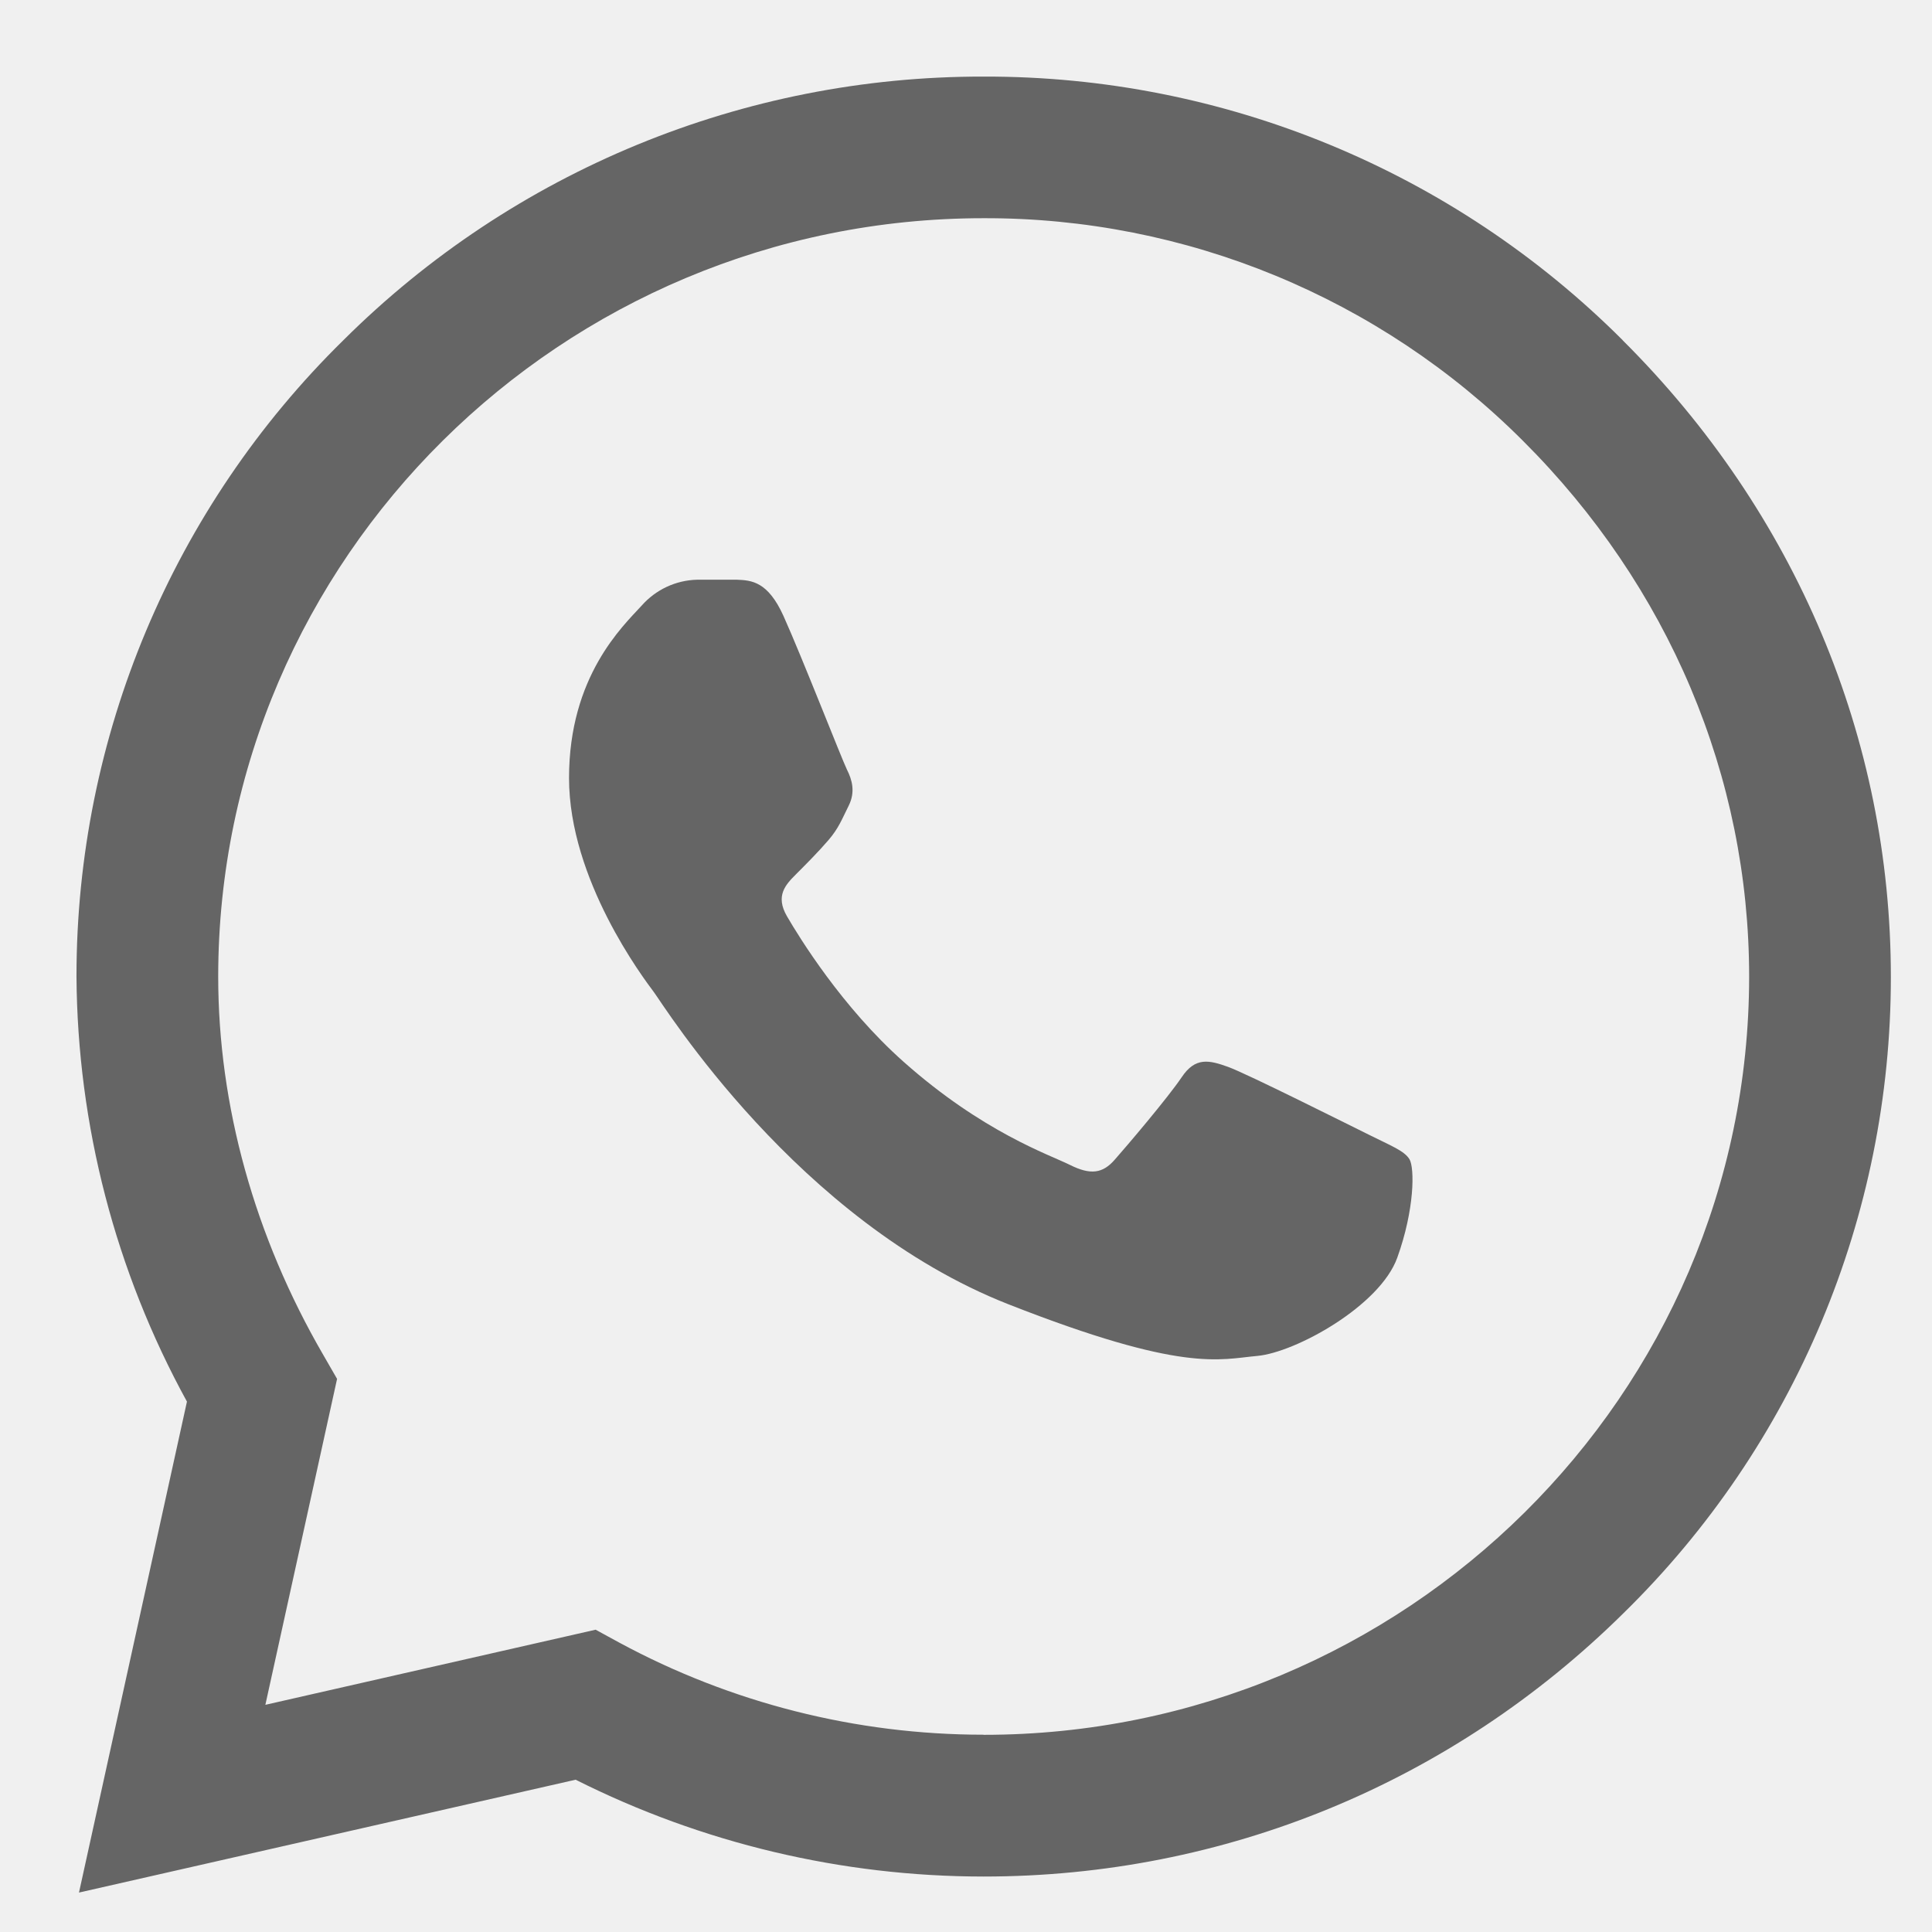
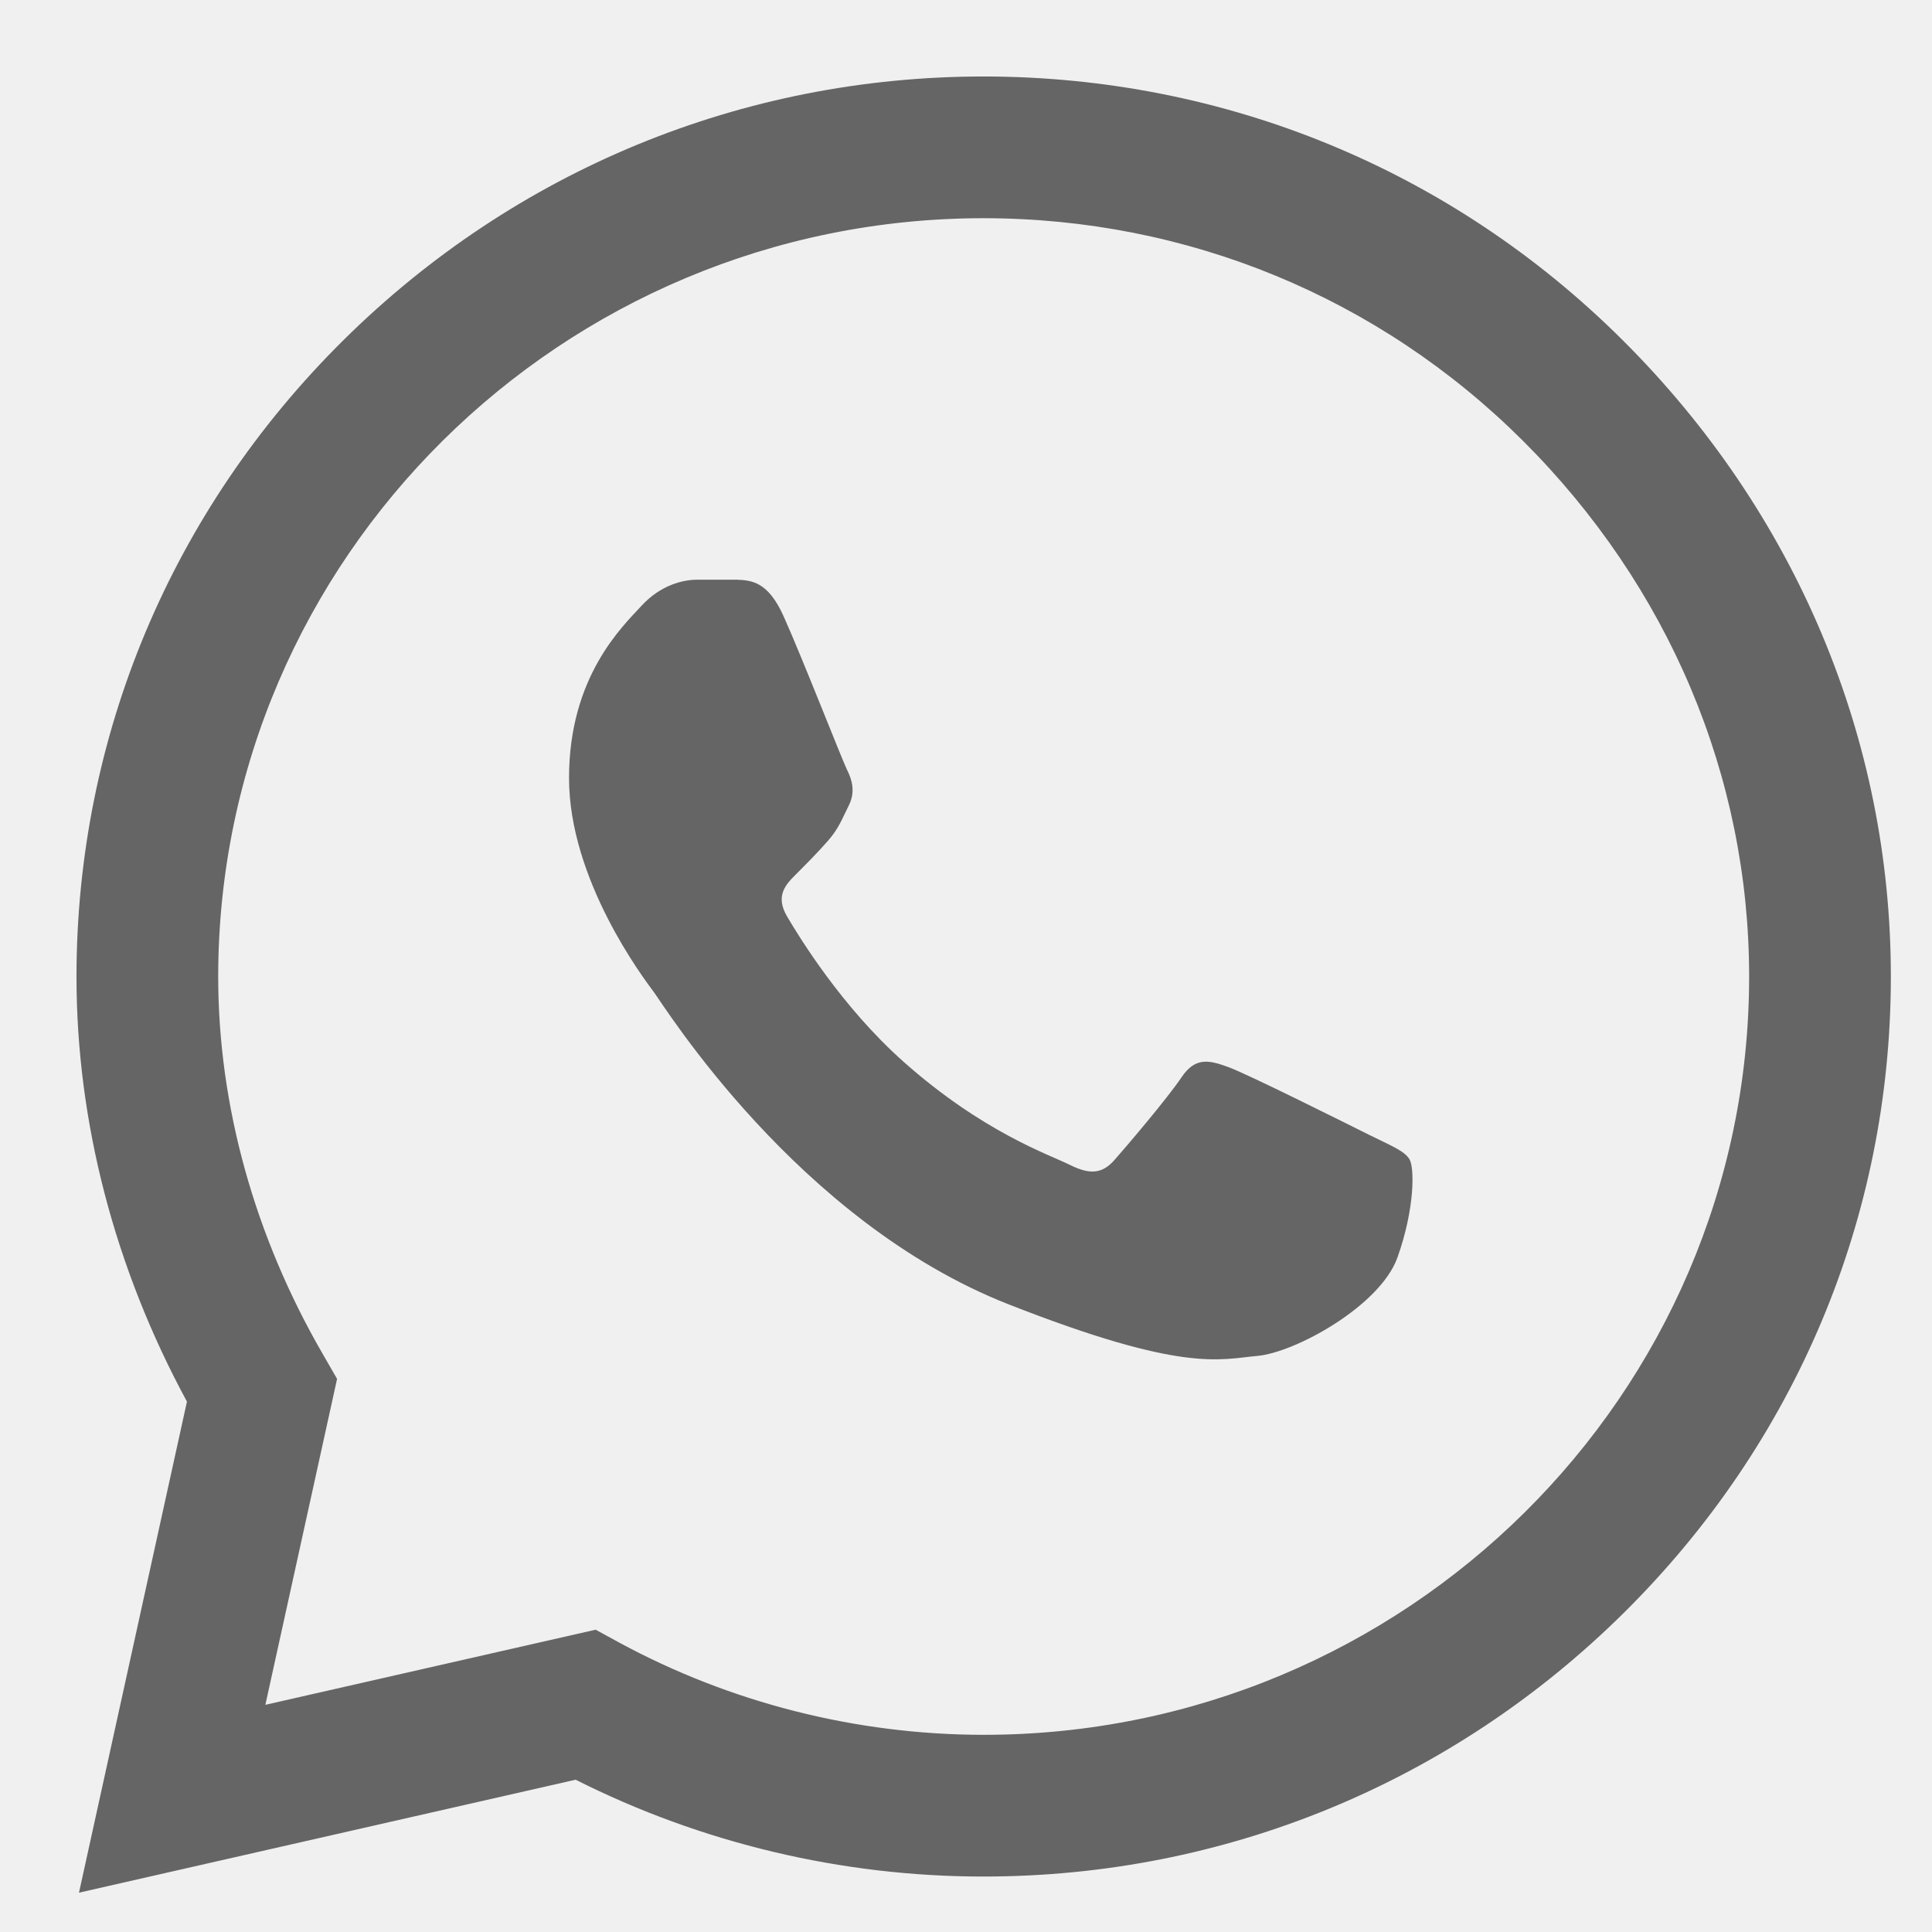
<svg xmlns="http://www.w3.org/2000/svg" width="17" height="17" viewBox="0 0 17 17" fill="none">
-   <g clip-path="url(#clip0)" fill="#656565">
-     <path d="M14.279 2.994A7.92 7.92 0 008.655.674a7.96 7.96 0 00-5.632 2.318 7.84 7.84 0 00-2.35 5.597v.004a7.88 7.88 0 00.972 3.74l-.95 4.32 4.37-.993a7.999 7.999 0 003.587.852h.003c2.12 0 4.12-.824 5.632-2.319a7.83 7.83 0 002.351-5.597c0-2.096-.837-4.086-2.36-5.602zm-5.624 12.27h-.003a6.741 6.741 0 01-3.204-.811l-.207-.113-2.906.661.631-2.868-.121-.21C2.24 10.88 1.92 9.728 1.92 8.592 1.922 4.915 4.943 1.92 8.655 1.92a6.684 6.684 0 014.744 1.957c1.285 1.281 1.992 2.956 1.992 4.718-.002 3.678-3.023 6.67-6.736 6.67z" />
-     <path d="M6.483 5.101h-.35a.672.672 0 00-.487.228c-.167.182-.639.622-.639 1.517 0 .896.655 1.761.746 1.883.091.121 1.263 2.017 3.119 2.747 1.542.606 1.856.485 2.191.455.335-.03 1.08-.44 1.232-.865.153-.425.153-.79.107-.866-.046-.075-.167-.12-.35-.212-.183-.09-1.077-.539-1.245-.6-.167-.06-.289-.09-.41.092-.123.182-.481.603-.588.724-.106.122-.213.137-.395.046-.183-.091-.765-.287-1.463-.907-.543-.482-.92-1.098-1.026-1.28-.106-.182-.011-.28.08-.371.082-.082.193-.193.285-.3.09-.105.117-.181.178-.303.06-.121.03-.227-.016-.318-.045-.092-.396-.991-.558-1.351-.137-.303-.28-.314-.41-.319z" />
+   <g clip-path="url(#clip0)">
+     <path d="M14.279 2.994C12.778 1.498 10.781 0.674 8.655 0.673C6.534 0.673 4.534 1.497 3.023 2.992C1.509 4.49 0.675 6.48 0.673 8.589V8.592V8.593C0.673 9.87 1.008 11.158 1.645 12.333L0.695 16.654L5.065 15.66C6.172 16.218 7.407 16.512 8.652 16.512H8.655C10.776 16.512 12.776 15.688 14.287 14.193C15.802 12.694 16.637 10.706 16.638 8.596C16.639 6.5 15.801 4.51 14.279 2.994ZM8.655 15.265H8.652C7.534 15.264 6.426 14.983 5.448 14.453L5.241 14.34L2.335 15.001L2.966 12.133L2.845 11.923C2.24 10.88 1.92 9.728 1.92 8.592C1.922 4.915 4.943 1.92 8.655 1.92C10.448 1.921 12.133 2.616 13.399 3.877C14.684 5.158 15.391 6.833 15.391 8.595C15.389 12.273 12.368 15.265 8.655 15.265Z" fill="#656565" />
+     <path d="M6.483 5.101H6.133C6.011 5.101 5.814 5.147 5.646 5.329C5.479 5.511 5.007 5.951 5.007 6.846C5.007 7.742 5.662 8.607 5.753 8.729C5.844 8.85 7.016 10.746 8.872 11.476C10.414 12.082 10.728 11.961 11.063 11.931C11.398 11.901 12.143 11.491 12.296 11.066C12.448 10.641 12.448 10.277 12.402 10.2C12.356 10.125 12.235 10.079 12.052 9.988C11.869 9.897 10.975 9.449 10.807 9.389C10.64 9.328 10.518 9.298 10.396 9.48C10.274 9.662 9.916 10.083 9.809 10.204C9.703 10.326 9.596 10.341 9.414 10.25C9.231 10.159 8.649 9.963 7.951 9.343C7.408 8.861 7.032 8.245 6.925 8.063C6.819 7.881 6.914 7.783 7.005 7.692C7.087 7.61 7.198 7.499 7.29 7.393C7.381 7.287 7.407 7.211 7.468 7.089C7.529 6.968 7.498 6.862 7.452 6.771C7.407 6.679 7.056 5.78 6.894 5.42H6.894C6.757 5.117 6.613 5.106 6.483 5.101Z" fill="#656565" />
  </g>
  <defs>
    <clipPath id="clip0">
-       <path fill="#fff" transform="translate(.673 .673)" d="M0 0h15.981v15.981H0z" />
+       <rect width="15.981" height="15.981" fill="white" transform="translate(0.672852 0.673096)" />
    </clipPath>
  </defs>
</svg>
